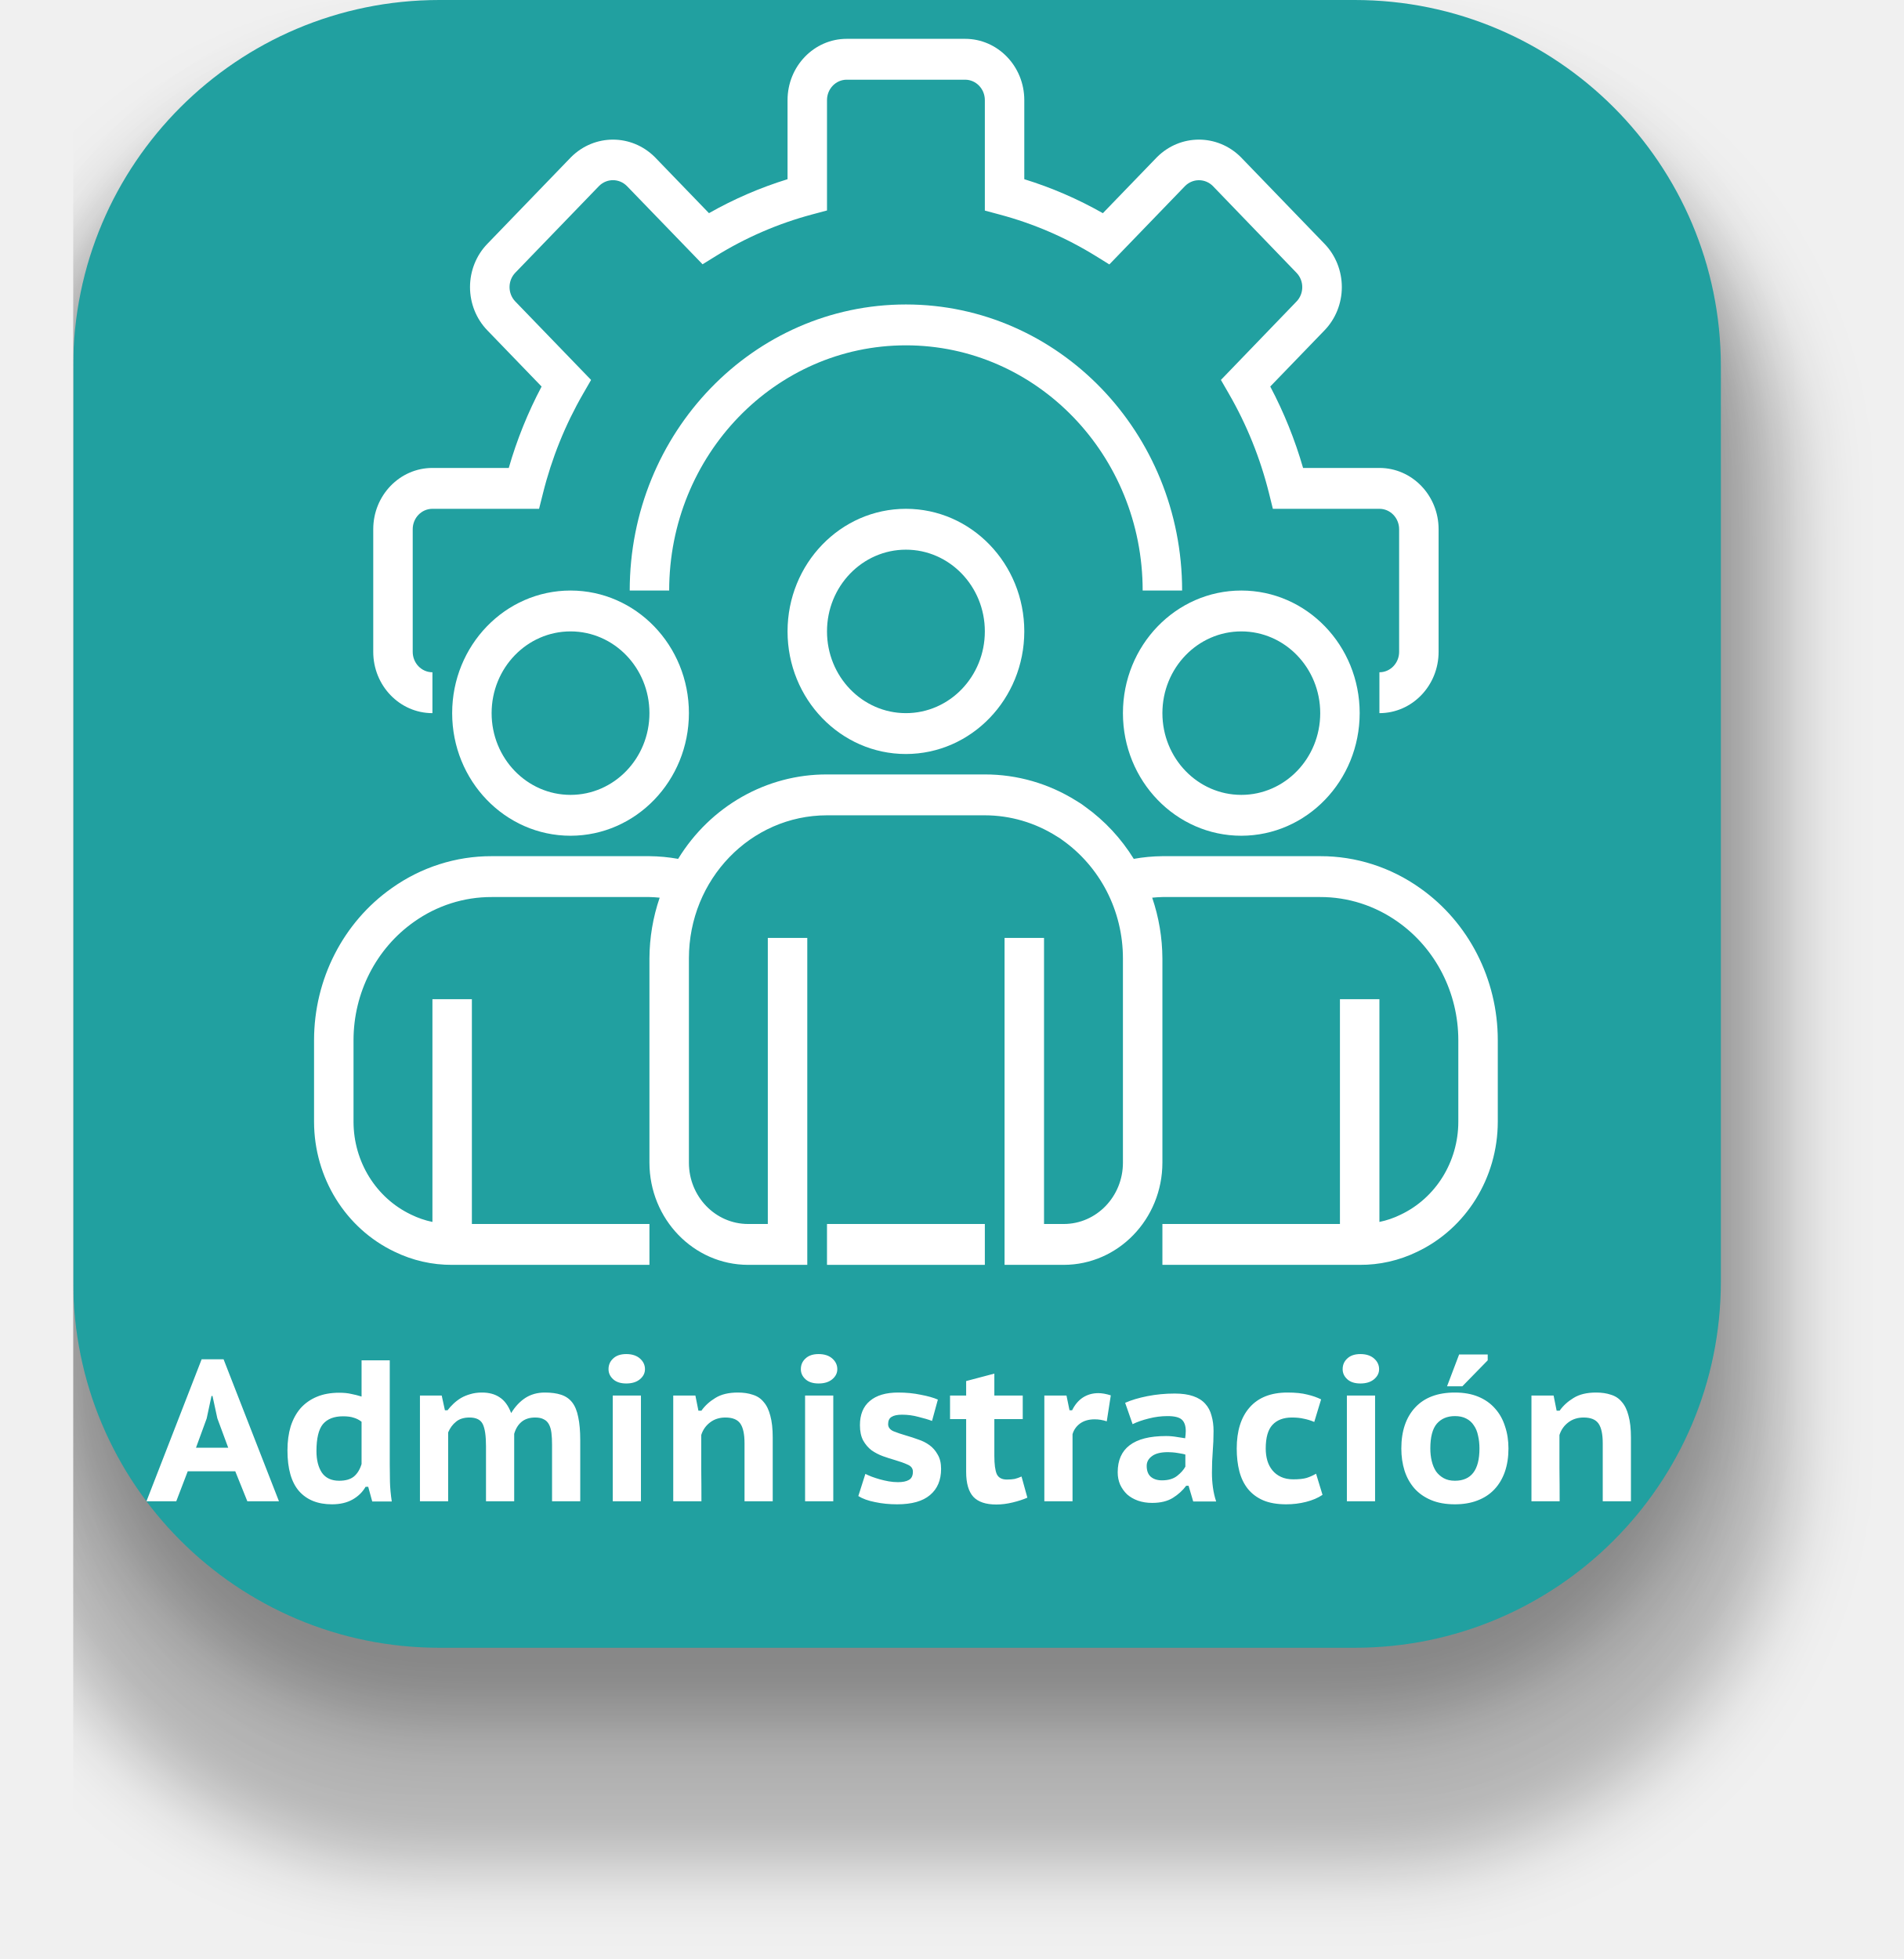
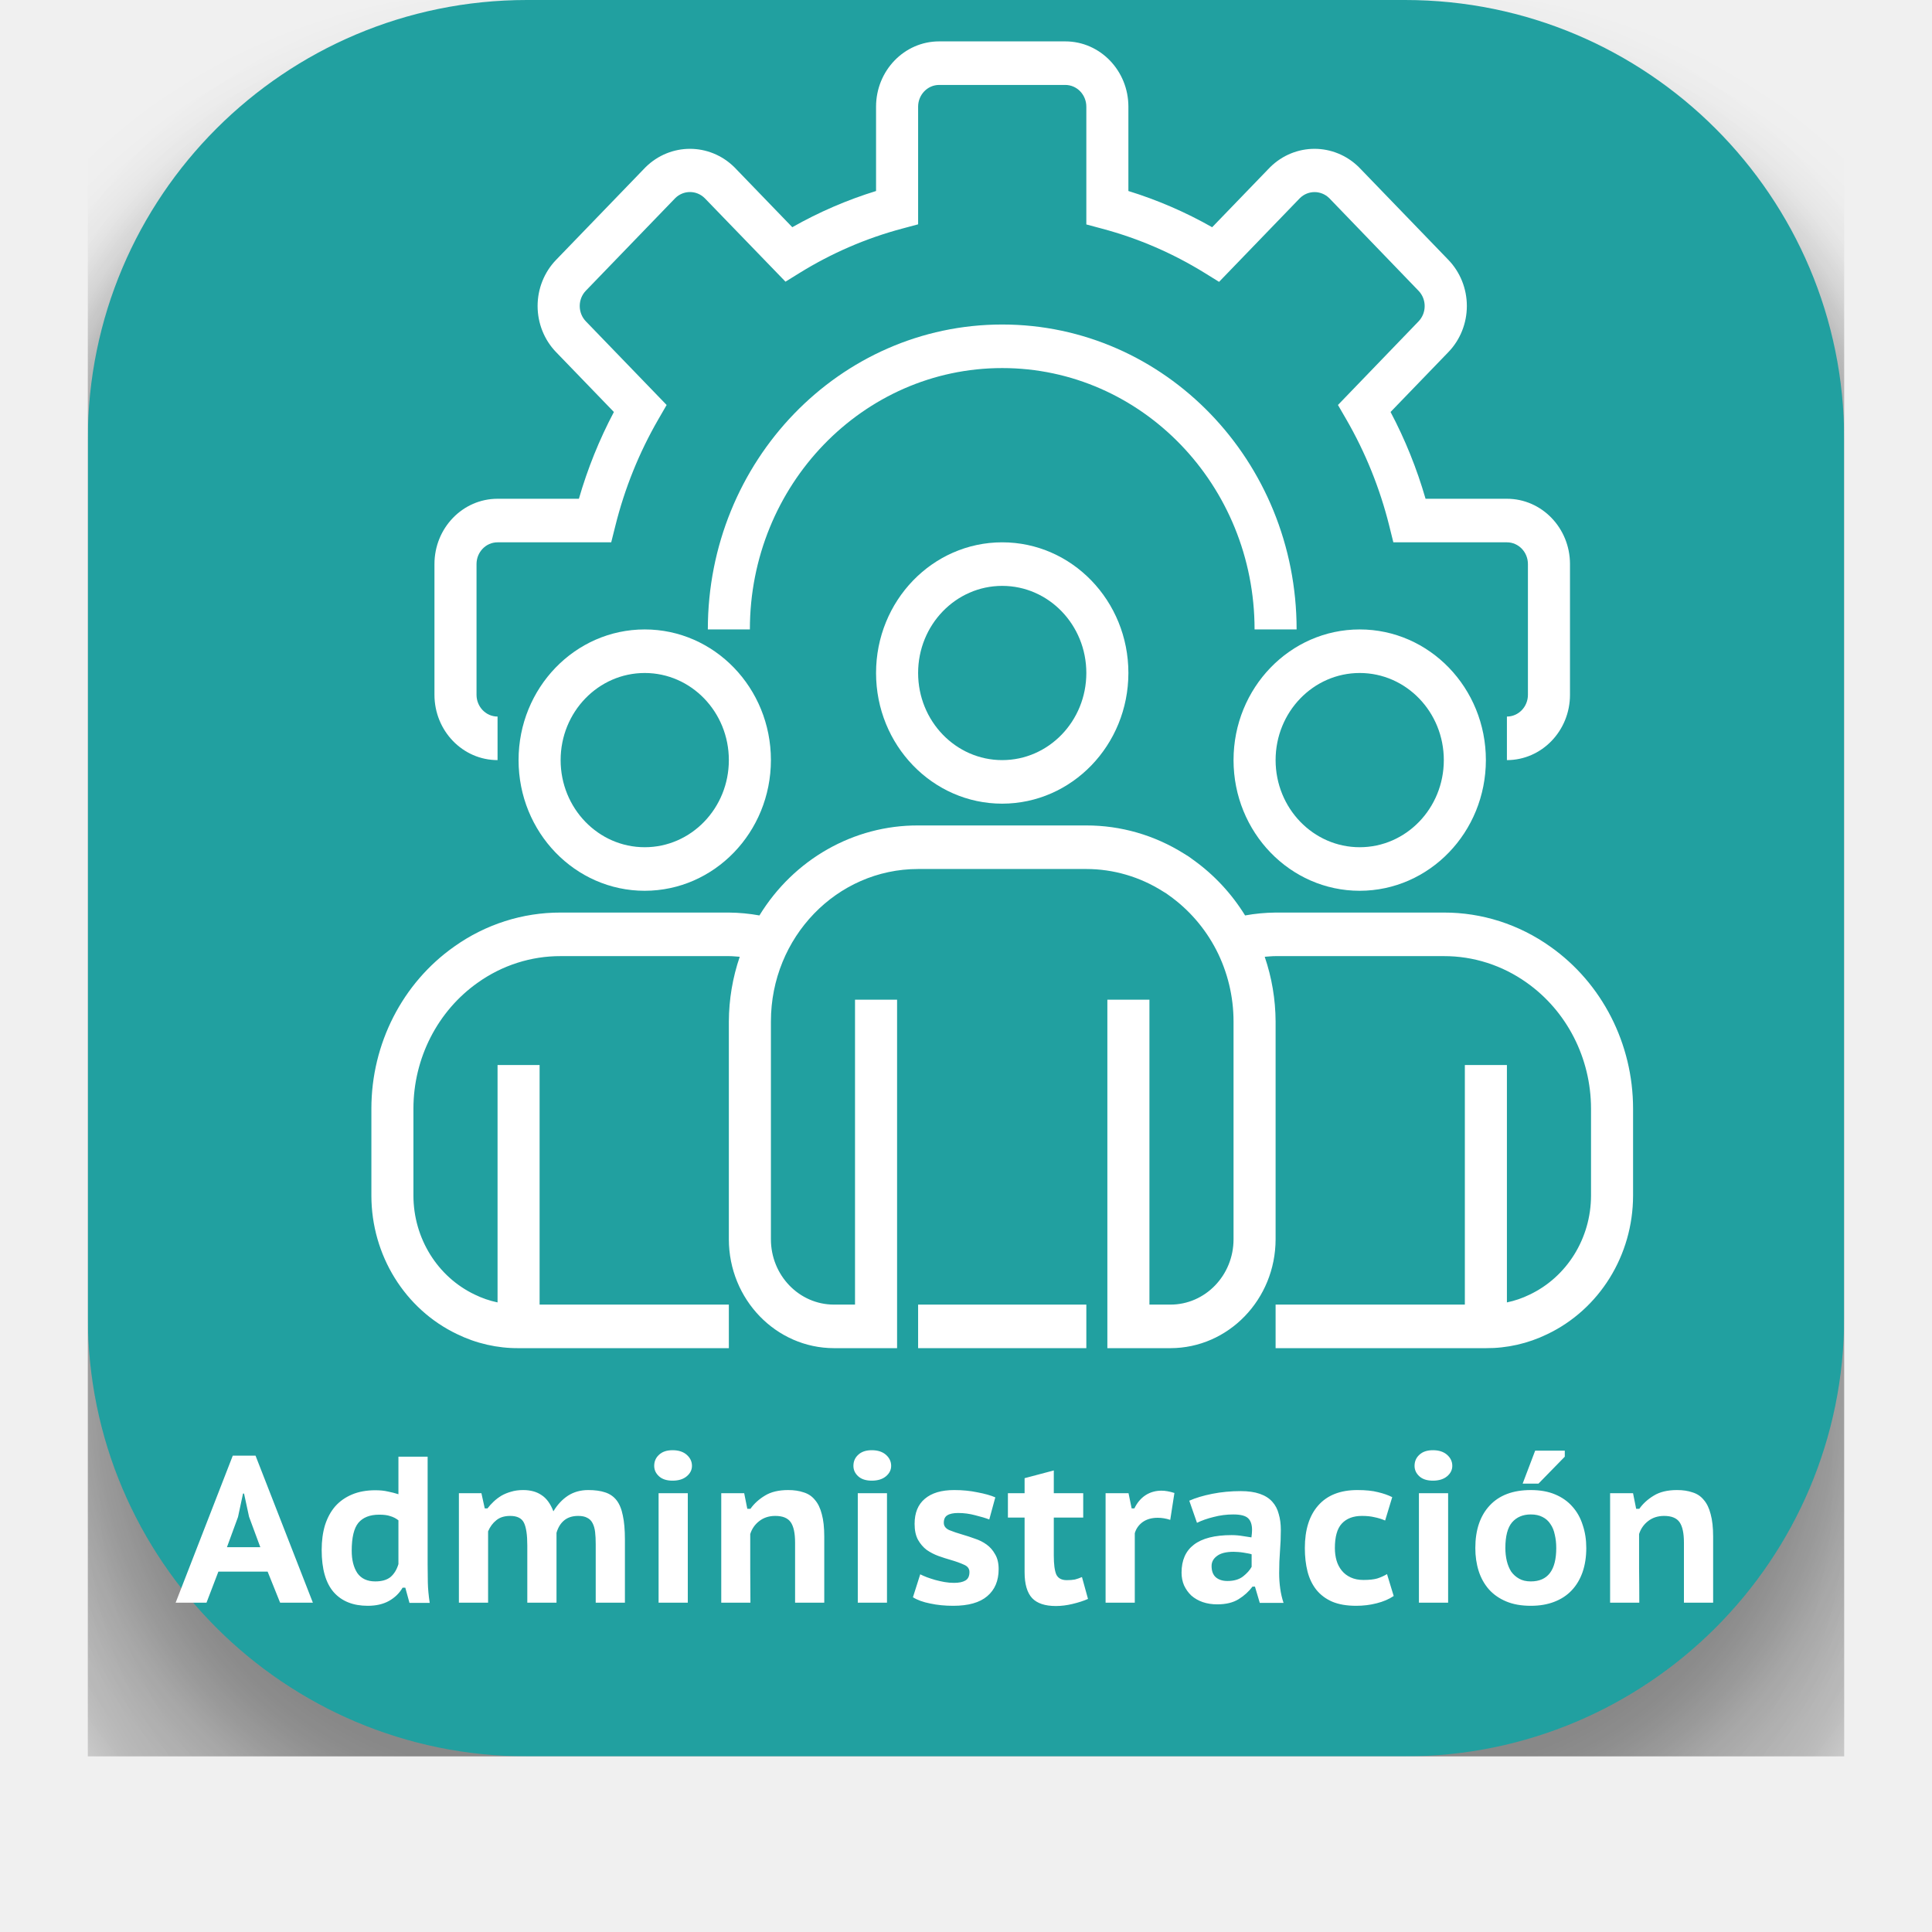
- <svg xmlns="http://www.w3.org/2000/svg" width="104" height="107" viewBox="0 0 104 107" fill="none">
+ <svg xmlns="http://www.w3.org/2000/svg" width="88" height="88" viewBox="0 0 88 88" fill="none">
  <g clip-path="url(#clip0)" filter="url(#filter0_d)">
    <g filter="url(#filter1_d)">
-       <rect x="4" width="90" height="90" rx="20" fill="#21A0A0" />
+       <rect x="4" width="80" height="80" rx="20" fill="#21A0A0" />
    </g>
-     <path d="M12.851 80.361H10.255L9.628 82H8L11.014 74.245H12.213L15.238 82H13.511L12.851 80.361ZM10.706 79.074H12.466L11.872 77.468L11.608 76.247H11.553L11.289 77.479L10.706 79.074ZM21.29 79.976C21.29 80.284 21.294 80.603 21.301 80.933C21.309 81.263 21.342 81.622 21.4 82.011H20.333L20.113 81.208H19.97C19.802 81.501 19.56 81.736 19.244 81.912C18.936 82.081 18.566 82.165 18.133 82.165C17.363 82.165 16.766 81.927 16.34 81.45C15.915 80.966 15.702 80.222 15.702 79.217C15.702 78.733 15.761 78.297 15.878 77.908C16.003 77.519 16.183 77.189 16.417 76.918C16.659 76.647 16.956 76.438 17.308 76.291C17.66 76.144 18.067 76.071 18.529 76.071C18.786 76.071 19.006 76.093 19.189 76.137C19.38 76.174 19.567 76.221 19.75 76.28V74.3H21.29V79.976ZM18.529 80.878C18.874 80.878 19.142 80.801 19.332 80.647C19.523 80.486 19.662 80.258 19.75 79.965V77.655C19.618 77.552 19.475 77.479 19.321 77.435C19.175 77.384 18.98 77.358 18.738 77.358C18.247 77.358 17.88 77.501 17.638 77.787C17.404 78.073 17.286 78.564 17.286 79.261C17.286 79.745 17.385 80.137 17.583 80.438C17.789 80.731 18.104 80.878 18.529 80.878ZM26.547 82V78.986C26.547 78.429 26.489 78.029 26.372 77.787C26.254 77.545 26.012 77.424 25.645 77.424C25.337 77.424 25.092 77.501 24.909 77.655C24.725 77.802 24.582 77.996 24.48 78.238V82H22.939V76.225H24.128L24.303 77.028H24.447C24.542 76.903 24.652 76.782 24.776 76.665C24.901 76.548 25.037 76.445 25.183 76.357C25.337 76.269 25.506 76.199 25.689 76.148C25.88 76.089 26.093 76.06 26.328 76.06C26.716 76.06 27.039 76.148 27.296 76.324C27.559 76.493 27.768 76.779 27.922 77.182C28.135 76.83 28.392 76.555 28.692 76.357C29 76.159 29.356 76.06 29.759 76.06C30.111 76.06 30.409 76.1 30.651 76.181C30.9 76.262 31.102 76.401 31.256 76.599C31.41 76.797 31.52 77.065 31.585 77.402C31.659 77.739 31.695 78.161 31.695 78.667V82H30.155V78.909C30.155 78.667 30.145 78.454 30.122 78.271C30.101 78.088 30.056 77.934 29.991 77.809C29.924 77.677 29.829 77.582 29.704 77.523C29.587 77.457 29.43 77.424 29.232 77.424C28.924 77.424 28.674 77.505 28.483 77.666C28.3 77.82 28.168 78.036 28.087 78.315V82H26.547ZM33.471 76.225H35.011V82H33.471V76.225ZM33.24 74.784C33.24 74.549 33.325 74.355 33.493 74.201C33.662 74.04 33.9 73.959 34.208 73.959C34.523 73.959 34.773 74.04 34.956 74.201C35.139 74.362 35.231 74.557 35.231 74.784C35.231 74.997 35.139 75.18 34.956 75.334C34.773 75.488 34.523 75.565 34.208 75.565C33.9 75.565 33.662 75.488 33.493 75.334C33.325 75.18 33.24 74.997 33.24 74.784ZM40.669 82V78.832C40.669 78.333 40.592 77.974 40.438 77.754C40.284 77.534 40.013 77.424 39.624 77.424C39.294 77.424 39.012 77.516 38.777 77.699C38.55 77.875 38.392 78.102 38.304 78.381C38.304 78.982 38.304 79.587 38.304 80.196C38.312 80.797 38.315 81.399 38.315 82H36.775V76.225H37.985L38.15 77.05H38.315C38.506 76.779 38.759 76.548 39.074 76.357C39.39 76.159 39.8 76.06 40.306 76.06C40.614 76.06 40.886 76.1 41.12 76.181C41.362 76.254 41.56 76.386 41.714 76.577C41.876 76.76 41.997 77.01 42.077 77.325C42.165 77.64 42.209 78.036 42.209 78.513V82H40.669ZM43.977 76.225H45.517V82H43.977V76.225ZM43.746 74.784C43.746 74.549 43.83 74.355 43.999 74.201C44.168 74.04 44.406 73.959 44.714 73.959C45.029 73.959 45.279 74.04 45.462 74.201C45.645 74.362 45.737 74.557 45.737 74.784C45.737 74.997 45.645 75.18 45.462 75.334C45.279 75.488 45.029 75.565 44.714 75.565C44.406 75.565 44.168 75.488 43.999 75.334C43.83 75.18 43.746 74.997 43.746 74.784ZM47.27 80.504C47.373 80.555 47.49 80.607 47.622 80.658C47.762 80.709 47.908 80.757 48.062 80.801C48.224 80.845 48.385 80.882 48.546 80.911C48.715 80.94 48.884 80.955 49.052 80.955C49.309 80.955 49.507 80.915 49.646 80.834C49.793 80.753 49.866 80.603 49.866 80.383C49.866 80.207 49.771 80.079 49.58 79.998C49.39 79.91 49.155 79.826 48.876 79.745C48.671 79.686 48.455 79.617 48.227 79.536C48.007 79.455 47.802 79.349 47.611 79.217C47.428 79.078 47.274 78.898 47.149 78.678C47.032 78.458 46.973 78.179 46.973 77.842C46.973 77.263 47.153 76.823 47.512 76.522C47.872 76.214 48.389 76.06 49.063 76.06C49.503 76.06 49.914 76.1 50.295 76.181C50.684 76.254 50.996 76.342 51.23 76.445L50.911 77.611C50.721 77.538 50.475 77.464 50.174 77.391C49.881 77.31 49.58 77.27 49.272 77.27C49.016 77.27 48.825 77.31 48.7 77.391C48.576 77.464 48.513 77.596 48.513 77.787C48.513 77.956 48.609 78.084 48.799 78.172C48.997 78.253 49.236 78.333 49.514 78.414C49.72 78.473 49.932 78.542 50.152 78.623C50.38 78.696 50.585 78.799 50.768 78.931C50.952 79.063 51.102 79.235 51.219 79.448C51.344 79.653 51.406 79.914 51.406 80.229C51.406 80.845 51.205 81.322 50.801 81.659C50.405 81.996 49.808 82.165 49.008 82.165C48.576 82.165 48.172 82.125 47.798 82.044C47.424 81.971 47.12 81.861 46.885 81.714L47.27 80.504ZM51.895 76.225H52.775V75.433L54.315 75.026V76.225H55.866V77.512H54.315V79.514C54.315 79.976 54.359 80.31 54.447 80.515C54.542 80.713 54.725 80.812 54.997 80.812C55.165 80.812 55.308 80.801 55.426 80.779C55.543 80.75 55.668 80.706 55.8 80.647L56.119 81.802C55.884 81.905 55.613 81.993 55.305 82.066C55.004 82.139 54.711 82.176 54.425 82.176C53.853 82.176 53.435 82.037 53.171 81.758C52.907 81.472 52.775 81.017 52.775 80.394V77.512H51.895V76.225ZM60.456 77.633C60.236 77.56 60.016 77.523 59.796 77.523C59.473 77.523 59.206 77.6 58.993 77.754C58.788 77.908 58.652 78.102 58.586 78.337V82H57.046V76.225H58.256L58.421 77.028H58.564C58.711 76.727 58.905 76.496 59.147 76.335C59.396 76.174 59.679 76.093 59.994 76.093C60.192 76.093 60.419 76.133 60.676 76.214L60.456 77.633ZM61.46 76.621C61.79 76.474 62.193 76.353 62.67 76.258C63.154 76.163 63.652 76.115 64.166 76.115C64.569 76.115 64.906 76.163 65.178 76.258C65.456 76.353 65.676 76.493 65.838 76.676C65.999 76.852 66.113 77.068 66.179 77.325C66.252 77.574 66.289 77.853 66.289 78.161C66.289 78.535 66.274 78.905 66.245 79.272C66.215 79.639 66.201 80.027 66.201 80.438C66.201 80.717 66.219 80.988 66.256 81.252C66.292 81.516 66.351 81.769 66.432 82.011H65.178L64.925 81.153H64.793C64.602 81.41 64.36 81.63 64.067 81.813C63.773 81.996 63.396 82.088 62.934 82.088C62.655 82.088 62.398 82.048 62.164 81.967C61.936 81.886 61.738 81.773 61.57 81.626C61.408 81.472 61.28 81.292 61.185 81.087C61.097 80.882 61.053 80.658 61.053 80.416C61.053 79.763 61.269 79.272 61.702 78.942C62.142 78.605 62.805 78.436 63.693 78.436C63.898 78.436 64.103 78.454 64.309 78.491C64.514 78.52 64.657 78.542 64.738 78.557C64.76 78.403 64.771 78.271 64.771 78.161C64.771 77.882 64.701 77.677 64.562 77.545C64.422 77.413 64.162 77.347 63.781 77.347C63.429 77.347 63.084 77.391 62.747 77.479C62.417 77.56 62.123 77.662 61.867 77.787L61.46 76.621ZM63.473 80.856C63.817 80.856 64.092 80.775 64.298 80.614C64.503 80.453 64.653 80.284 64.749 80.108V79.448C64.712 79.433 64.653 79.419 64.573 79.404C64.499 79.389 64.415 79.375 64.32 79.36C64.232 79.345 64.14 79.334 64.045 79.327C63.957 79.32 63.876 79.316 63.803 79.316C63.407 79.316 63.113 79.389 62.923 79.536C62.732 79.675 62.637 79.851 62.637 80.064C62.637 80.328 62.71 80.526 62.857 80.658C63.011 80.79 63.216 80.856 63.473 80.856ZM72.241 81.648C71.991 81.817 71.691 81.945 71.339 82.033C70.994 82.121 70.635 82.165 70.261 82.165C69.762 82.165 69.34 82.092 68.996 81.945C68.658 81.798 68.38 81.589 68.16 81.318C67.947 81.047 67.793 80.728 67.698 80.361C67.602 79.987 67.555 79.573 67.555 79.118C67.555 78.157 67.789 77.409 68.259 76.874C68.735 76.331 69.425 76.06 70.327 76.06C70.767 76.06 71.126 76.097 71.405 76.17C71.691 76.236 71.944 76.324 72.164 76.434L71.79 77.666C71.599 77.585 71.408 77.527 71.218 77.49C71.034 77.446 70.818 77.424 70.569 77.424C70.107 77.424 69.751 77.56 69.502 77.831C69.26 78.095 69.139 78.524 69.139 79.118C69.139 79.353 69.168 79.573 69.227 79.778C69.285 79.976 69.377 80.152 69.502 80.306C69.626 80.46 69.784 80.581 69.975 80.669C70.165 80.757 70.389 80.801 70.646 80.801C70.954 80.801 71.196 80.775 71.372 80.724C71.555 80.665 71.727 80.588 71.889 80.493L72.241 81.648ZM73.572 76.225H75.112V82H73.572V76.225ZM73.341 74.784C73.341 74.549 73.425 74.355 73.594 74.201C73.762 74.04 74.001 73.959 74.309 73.959C74.624 73.959 74.873 74.04 75.057 74.201C75.24 74.362 75.332 74.557 75.332 74.784C75.332 74.997 75.24 75.18 75.057 75.334C74.873 75.488 74.624 75.565 74.309 75.565C74.001 75.565 73.762 75.488 73.594 75.334C73.425 75.18 73.341 74.997 73.341 74.784ZM76.546 79.118C76.546 78.165 76.799 77.417 77.305 76.874C77.811 76.331 78.533 76.06 79.472 76.06C79.963 76.06 80.392 76.137 80.759 76.291C81.126 76.445 81.43 76.661 81.672 76.94C81.914 77.211 82.094 77.534 82.211 77.908C82.336 78.275 82.398 78.678 82.398 79.118C82.398 79.587 82.332 80.013 82.2 80.394C82.068 80.768 81.877 81.087 81.628 81.351C81.379 81.615 81.071 81.817 80.704 81.956C80.345 82.095 79.934 82.165 79.472 82.165C78.973 82.165 78.541 82.088 78.174 81.934C77.807 81.78 77.503 81.567 77.261 81.296C77.019 81.017 76.839 80.695 76.722 80.328C76.605 79.954 76.546 79.551 76.546 79.118ZM78.13 79.118C78.13 79.36 78.156 79.587 78.207 79.8C78.258 80.013 78.335 80.2 78.438 80.361C78.548 80.515 78.687 80.64 78.856 80.735C79.025 80.83 79.23 80.878 79.472 80.878C80.367 80.878 80.814 80.291 80.814 79.118C80.814 78.861 80.788 78.627 80.737 78.414C80.693 78.194 80.616 78.007 80.506 77.853C80.403 77.692 80.264 77.567 80.088 77.479C79.919 77.391 79.714 77.347 79.472 77.347C79.054 77.347 78.724 77.486 78.482 77.765C78.247 78.044 78.13 78.495 78.13 79.118ZM79.703 73.981H81.265V74.3L79.879 75.719H79.043L79.703 73.981ZM87.548 82V78.832C87.548 78.333 87.471 77.974 87.317 77.754C87.163 77.534 86.892 77.424 86.503 77.424C86.173 77.424 85.891 77.516 85.656 77.699C85.429 77.875 85.271 78.102 85.183 78.381C85.183 78.982 85.183 79.587 85.183 80.196C85.191 80.797 85.194 81.399 85.194 82H83.654V76.225H84.864L85.029 77.05H85.194C85.385 76.779 85.638 76.548 85.953 76.357C86.269 76.159 86.679 76.06 87.185 76.06C87.493 76.06 87.765 76.1 87.999 76.181C88.241 76.254 88.439 76.386 88.593 76.577C88.755 76.76 88.876 77.01 88.956 77.325C89.044 77.64 89.088 78.036 89.088 78.513V82H87.548Z" fill="white" />
-     <path d="M75.349 38.952V36.719C75.944 36.719 76.426 36.22 76.426 35.603V28.907C76.426 28.29 75.944 27.791 75.349 27.791H69.529L69.321 26.952C68.844 25.035 68.104 23.198 67.122 21.499L66.691 20.752L70.823 16.466C71.239 16.034 71.239 15.335 70.823 14.903L66.246 10.156C65.823 9.739 65.159 9.739 64.737 10.156L60.597 14.443L59.877 13.997C58.234 12.979 56.459 12.213 54.605 11.719L53.796 11.501V5.469C53.796 4.852 53.313 4.353 52.718 4.353H46.252C45.657 4.353 45.174 4.852 45.174 5.469V11.496L44.365 11.712C42.514 12.206 40.74 12.972 39.099 13.988L38.377 14.435L34.239 10.156C33.816 9.736 33.148 9.736 32.725 10.156L28.147 14.896C27.946 15.104 27.833 15.387 27.833 15.681C27.833 15.976 27.946 16.258 28.147 16.466L32.287 20.752L31.856 21.499C30.874 23.198 30.134 25.035 29.657 26.952L29.446 27.791H23.621C23.026 27.791 22.544 28.29 22.544 28.907V35.603C22.544 36.22 23.026 36.719 23.621 36.719V38.952C21.836 38.952 20.388 37.452 20.388 35.603V28.907C20.388 27.058 21.836 25.559 23.621 25.559H27.791C28.235 24.015 28.837 22.525 29.584 21.113L26.621 18.044C26.014 17.418 25.674 16.567 25.674 15.681C25.674 14.795 26.014 13.945 26.621 13.319L31.201 8.575C32.477 7.31 34.488 7.31 35.764 8.575L38.727 11.643C40.09 10.869 41.529 10.248 43.019 9.788V5.469C43.019 3.62 44.467 2.121 46.252 2.121H52.718C54.503 2.121 55.951 3.62 55.951 5.469V9.788C57.441 10.248 58.88 10.871 60.243 11.644L63.207 8.575C64.483 7.31 66.494 7.31 67.771 8.575L72.35 13.317C72.956 13.944 73.296 14.793 73.296 15.68C73.296 16.567 72.956 17.417 72.35 18.043L69.386 21.112C70.133 22.525 70.734 24.015 71.179 25.559H75.349C77.134 25.559 78.582 27.058 78.582 28.907V35.603C78.582 37.452 77.134 38.952 75.349 38.952Z" fill="white" />
-     <path d="M64.572 32.255H62.417C62.417 24.858 56.627 18.862 49.485 18.862C42.343 18.862 36.553 24.858 36.553 32.255H34.398C34.398 23.625 41.153 16.63 49.485 16.63C57.817 16.63 64.572 23.625 64.572 32.255Z" fill="white" />
-     <path d="M49.485 41.184C45.914 41.184 43.019 38.185 43.019 34.487C43.019 30.789 45.914 27.791 49.485 27.791C53.056 27.791 55.951 30.789 55.951 34.487C55.947 38.184 53.055 41.18 49.485 41.184ZM49.485 30.023C47.105 30.023 45.174 32.022 45.174 34.487C45.174 36.953 47.105 38.952 49.485 38.952C51.865 38.952 53.796 36.953 53.796 34.487C53.796 32.022 51.865 30.023 49.485 30.023Z" fill="white" />
-     <path d="M67.805 45.648C64.234 45.648 61.339 42.65 61.339 38.952C61.339 35.253 64.234 32.255 67.805 32.255C71.376 32.255 74.271 35.253 74.271 38.952C74.267 42.649 71.375 45.644 67.805 45.648ZM67.805 34.487C65.425 34.487 63.495 36.486 63.495 38.952C63.495 41.417 65.425 43.416 67.805 43.416C70.186 43.416 72.116 41.417 72.116 38.952C72.116 36.486 70.186 34.487 67.805 34.487Z" fill="white" />
-     <path d="M31.165 45.648C27.594 45.648 24.699 42.65 24.699 38.952C24.699 35.253 27.594 32.255 31.165 32.255C34.736 32.255 37.631 35.253 37.631 38.952C37.627 42.649 34.735 45.644 31.165 45.648ZM31.165 34.487C28.784 34.487 26.854 36.486 26.854 38.952C26.854 41.417 28.784 43.416 31.165 43.416C33.545 43.416 35.475 41.417 35.475 38.952C35.475 36.486 33.545 34.487 31.165 34.487Z" fill="white" />
-     <path d="M77.575 48.512C75.969 47.369 74.065 46.759 72.116 46.764H63.495C62.97 46.769 62.447 46.818 61.931 46.911C61.241 45.794 60.344 44.831 59.292 44.075C59.134 43.952 58.968 43.84 58.795 43.741C57.288 42.795 55.558 42.297 53.796 42.3H45.174C41.879 42.288 38.808 44.029 37.042 46.911C36.525 46.818 36 46.769 35.475 46.764H26.854C24.907 46.759 23.003 47.368 21.398 48.51C18.745 50.379 17.157 53.486 17.155 56.809V61.274C17.159 64.321 18.871 67.089 21.544 68.365C22.53 68.846 23.609 69.093 24.699 69.086H35.475V66.854H25.776V54.577H23.621V66.742C23.215 66.658 22.821 66.522 22.448 66.338C20.538 65.427 19.315 63.45 19.311 61.274V56.809C19.313 54.223 20.55 51.806 22.615 50.351C23.862 49.464 25.341 48.992 26.854 48.996H35.475C35.665 48.996 35.848 49.017 36.034 49.031C35.669 50.095 35.48 51.216 35.475 52.345V63.506C35.479 66.586 37.89 69.082 40.864 69.086H44.097V51.229H41.941V66.854H40.864C39.078 66.854 37.631 65.355 37.631 63.506V52.345C37.631 48.029 41.008 44.532 45.174 44.532H53.796C55.182 44.533 56.541 44.931 57.724 45.681C57.833 45.742 57.938 45.812 58.038 45.889C59.048 46.605 59.877 47.562 60.454 48.679C61.035 49.807 61.339 51.066 61.339 52.345V63.506C61.339 65.355 59.892 66.854 58.106 66.854H57.029V51.229H54.873V69.086H58.106C61.081 69.082 63.491 66.586 63.495 63.506V52.345C63.489 51.216 63.301 50.096 62.937 49.031C63.123 49.017 63.306 48.996 63.495 48.996H72.116C73.63 48.992 75.11 49.466 76.358 50.353C78.421 51.809 79.656 54.224 79.659 56.809V61.274C79.656 63.458 78.423 65.44 76.504 66.347C76.136 66.528 75.748 66.66 75.349 66.742V54.577H73.193V66.854H63.495V69.086H74.271C75.355 69.093 76.427 68.85 77.408 68.374C80.09 67.101 81.81 64.328 81.815 61.274V56.809C81.813 53.487 80.226 50.382 77.575 48.512V48.512Z" fill="white" />
-     <path d="M45.174 66.854H53.796V69.086H45.174V66.854Z" fill="white" />
+     <path d="M12.19 71.585H9.947L9.406 73H8L10.603 66.302H11.639L14.251 73H12.759L12.19 71.585ZM10.337 70.473H11.857L11.344 69.086L11.116 68.031H11.069L10.841 69.096L10.337 70.473ZM19.478 71.252C19.478 71.518 19.481 71.793 19.487 72.079C19.494 72.364 19.522 72.674 19.573 73.01H18.651L18.461 72.316H18.338C18.192 72.569 17.983 72.772 17.711 72.924C17.445 73.07 17.125 73.142 16.751 73.142C16.086 73.142 15.57 72.937 15.203 72.525C14.836 72.107 14.652 71.464 14.652 70.597C14.652 70.178 14.703 69.802 14.804 69.466C14.912 69.13 15.067 68.845 15.269 68.611C15.478 68.377 15.735 68.196 16.039 68.07C16.343 67.943 16.694 67.879 17.093 67.879C17.315 67.879 17.505 67.898 17.663 67.936C17.828 67.968 17.99 68.009 18.148 68.06V66.35H19.478V71.252ZM17.093 72.031C17.391 72.031 17.622 71.965 17.787 71.832C17.952 71.692 18.072 71.496 18.148 71.243V69.248C18.034 69.159 17.91 69.096 17.777 69.058C17.651 69.013 17.483 68.991 17.274 68.991C16.85 68.991 16.533 69.115 16.324 69.362C16.121 69.609 16.02 70.033 16.02 70.635C16.02 71.052 16.105 71.391 16.276 71.651C16.454 71.904 16.726 72.031 17.093 72.031ZM24.018 73V70.397C24.018 69.916 23.968 69.57 23.866 69.362C23.765 69.153 23.556 69.048 23.239 69.048C22.973 69.048 22.761 69.115 22.603 69.248C22.444 69.374 22.321 69.542 22.232 69.751V73H20.902V68.013H21.928L22.08 68.706H22.204C22.286 68.598 22.381 68.494 22.489 68.392C22.596 68.291 22.714 68.203 22.84 68.126C22.973 68.05 23.119 67.99 23.277 67.946C23.442 67.895 23.626 67.87 23.828 67.87C24.164 67.87 24.443 67.946 24.664 68.098C24.892 68.244 25.073 68.491 25.206 68.839C25.389 68.535 25.611 68.297 25.871 68.126C26.137 67.956 26.444 67.87 26.792 67.87C27.096 67.87 27.353 67.905 27.562 67.975C27.777 68.044 27.951 68.165 28.084 68.335C28.217 68.507 28.312 68.738 28.369 69.029C28.433 69.32 28.464 69.684 28.464 70.121V73H27.134V70.331C27.134 70.121 27.125 69.938 27.106 69.779C27.087 69.621 27.049 69.488 26.992 69.38C26.935 69.266 26.852 69.184 26.745 69.133C26.643 69.076 26.507 69.048 26.336 69.048C26.07 69.048 25.855 69.118 25.69 69.257C25.532 69.39 25.418 69.577 25.348 69.817V73H24.018ZM29.998 68.013H31.328V73H29.998V68.013ZM29.798 66.768C29.798 66.565 29.871 66.397 30.017 66.264C30.163 66.125 30.368 66.055 30.634 66.055C30.907 66.055 31.122 66.125 31.28 66.264C31.439 66.404 31.518 66.572 31.518 66.768C31.518 66.952 31.439 67.11 31.28 67.243C31.122 67.376 30.907 67.442 30.634 67.442C30.368 67.442 30.163 67.376 30.017 67.243C29.871 67.11 29.798 66.952 29.798 66.768ZM36.215 73V70.264C36.215 69.833 36.148 69.523 36.015 69.333C35.882 69.143 35.648 69.048 35.312 69.048C35.027 69.048 34.783 69.127 34.581 69.285C34.384 69.438 34.248 69.634 34.172 69.874C34.172 70.394 34.172 70.916 34.172 71.442C34.178 71.961 34.181 72.481 34.181 73H32.852V68.013H33.897L34.039 68.725H34.181C34.346 68.491 34.565 68.291 34.837 68.126C35.109 67.956 35.464 67.87 35.901 67.87C36.167 67.87 36.401 67.905 36.604 67.975C36.813 68.038 36.984 68.152 37.117 68.317C37.256 68.475 37.361 68.69 37.431 68.963C37.507 69.235 37.544 69.577 37.544 69.989V73H36.215ZM39.071 68.013H40.401V73H39.071V68.013ZM38.872 66.768C38.872 66.565 38.944 66.397 39.09 66.264C39.236 66.125 39.442 66.055 39.708 66.055C39.98 66.055 40.195 66.125 40.354 66.264C40.512 66.404 40.591 66.572 40.591 66.768C40.591 66.952 40.512 67.11 40.354 67.243C40.195 67.376 39.98 67.442 39.708 67.442C39.442 67.442 39.236 67.376 39.09 67.243C38.944 67.11 38.872 66.952 38.872 66.768ZM41.915 71.708C42.004 71.752 42.105 71.797 42.219 71.841C42.34 71.885 42.466 71.927 42.599 71.965C42.739 72.002 42.878 72.034 43.017 72.059C43.163 72.085 43.309 72.097 43.454 72.097C43.676 72.097 43.847 72.063 43.967 71.993C44.094 71.923 44.157 71.793 44.157 71.603C44.157 71.451 44.075 71.341 43.91 71.271C43.746 71.195 43.543 71.122 43.302 71.052C43.125 71.002 42.938 70.942 42.742 70.872C42.552 70.802 42.374 70.71 42.21 70.597C42.051 70.476 41.918 70.321 41.811 70.131C41.709 69.941 41.659 69.7 41.659 69.409C41.659 68.909 41.814 68.529 42.124 68.269C42.435 68.003 42.881 67.87 43.464 67.87C43.844 67.87 44.198 67.905 44.528 67.975C44.863 68.038 45.133 68.114 45.335 68.203L45.06 69.21C44.895 69.146 44.683 69.083 44.423 69.019C44.17 68.95 43.91 68.915 43.644 68.915C43.423 68.915 43.258 68.95 43.15 69.019C43.043 69.083 42.989 69.197 42.989 69.362C42.989 69.507 43.071 69.618 43.236 69.694C43.407 69.764 43.613 69.833 43.853 69.903C44.031 69.954 44.214 70.014 44.404 70.084C44.601 70.147 44.778 70.236 44.936 70.35C45.095 70.463 45.224 70.612 45.326 70.796C45.433 70.973 45.487 71.198 45.487 71.471C45.487 72.002 45.313 72.414 44.965 72.706C44.623 72.997 44.107 73.142 43.416 73.142C43.043 73.142 42.694 73.108 42.371 73.038C42.048 72.975 41.785 72.88 41.583 72.753L41.915 71.708ZM45.909 68.013H46.669V67.329L47.999 66.977V68.013H49.339V69.124H47.999V70.853C47.999 71.252 48.037 71.54 48.113 71.718C48.195 71.888 48.354 71.974 48.588 71.974C48.734 71.974 48.857 71.965 48.959 71.945C49.06 71.92 49.167 71.882 49.282 71.832L49.557 72.829C49.354 72.918 49.12 72.994 48.854 73.057C48.594 73.12 48.341 73.152 48.094 73.152C47.6 73.152 47.239 73.032 47.011 72.791C46.783 72.544 46.669 72.151 46.669 71.613V69.124H45.909V68.013ZM53.303 69.228C53.113 69.165 52.923 69.133 52.733 69.133C52.454 69.133 52.223 69.2 52.039 69.333C51.862 69.466 51.745 69.634 51.688 69.837V73H50.358V68.013H51.403L51.545 68.706H51.669C51.795 68.446 51.963 68.247 52.172 68.108C52.388 67.968 52.632 67.898 52.904 67.898C53.075 67.898 53.271 67.933 53.493 68.003L53.303 69.228ZM54.17 68.355C54.455 68.228 54.803 68.123 55.215 68.041C55.633 67.959 56.063 67.918 56.507 67.918C56.855 67.918 57.146 67.959 57.381 68.041C57.621 68.123 57.811 68.244 57.951 68.402C58.09 68.554 58.188 68.741 58.245 68.963C58.309 69.178 58.34 69.418 58.34 69.684C58.34 70.007 58.328 70.327 58.302 70.644C58.277 70.961 58.264 71.296 58.264 71.651C58.264 71.892 58.28 72.126 58.312 72.354C58.343 72.582 58.394 72.8 58.464 73.01H57.381L57.162 72.269H57.048C56.883 72.49 56.675 72.68 56.421 72.838C56.168 72.997 55.842 73.076 55.443 73.076C55.202 73.076 54.98 73.041 54.778 72.972C54.581 72.902 54.41 72.804 54.265 72.677C54.125 72.544 54.014 72.389 53.932 72.212C53.856 72.034 53.818 71.841 53.818 71.632C53.818 71.068 54.005 70.644 54.379 70.359C54.759 70.068 55.332 69.922 56.098 69.922C56.276 69.922 56.453 69.938 56.63 69.969C56.807 69.995 56.931 70.014 57.001 70.026C57.02 69.894 57.029 69.779 57.029 69.684C57.029 69.444 56.969 69.266 56.849 69.153C56.728 69.038 56.504 68.981 56.174 68.981C55.87 68.981 55.572 69.019 55.281 69.096C54.996 69.165 54.743 69.254 54.521 69.362L54.17 68.355ZM55.908 72.012C56.206 72.012 56.443 71.942 56.621 71.803C56.798 71.664 56.928 71.518 57.01 71.366V70.796C56.978 70.783 56.928 70.771 56.858 70.758C56.795 70.745 56.722 70.733 56.64 70.72C56.564 70.707 56.484 70.698 56.402 70.692C56.326 70.685 56.257 70.682 56.193 70.682C55.851 70.682 55.598 70.745 55.433 70.872C55.269 70.992 55.186 71.144 55.186 71.328C55.186 71.556 55.249 71.727 55.376 71.841C55.509 71.955 55.687 72.012 55.908 72.012ZM63.481 72.696C63.265 72.842 63.006 72.953 62.702 73.028C62.404 73.105 62.094 73.142 61.771 73.142C61.34 73.142 60.976 73.079 60.678 72.953C60.387 72.826 60.146 72.645 59.956 72.411C59.773 72.177 59.639 71.901 59.557 71.585C59.475 71.261 59.434 70.904 59.434 70.511C59.434 69.681 59.636 69.035 60.042 68.573C60.453 68.104 61.049 67.87 61.828 67.87C62.208 67.87 62.518 67.902 62.759 67.965C63.006 68.022 63.224 68.098 63.414 68.193L63.091 69.257C62.926 69.187 62.762 69.137 62.597 69.105C62.439 69.067 62.252 69.048 62.037 69.048C61.638 69.048 61.331 69.165 61.115 69.4C60.906 69.627 60.802 69.998 60.802 70.511C60.802 70.714 60.827 70.904 60.878 71.081C60.928 71.252 61.008 71.404 61.115 71.537C61.223 71.67 61.359 71.775 61.524 71.85C61.688 71.927 61.882 71.965 62.103 71.965C62.369 71.965 62.578 71.942 62.73 71.898C62.889 71.847 63.037 71.781 63.177 71.698L63.481 72.696ZM64.63 68.013H65.96V73H64.63V68.013ZM64.431 66.768C64.431 66.565 64.504 66.397 64.649 66.264C64.795 66.125 65.001 66.055 65.267 66.055C65.539 66.055 65.754 66.125 65.913 66.264C66.071 66.404 66.15 66.572 66.15 66.768C66.15 66.952 66.071 67.11 65.913 67.243C65.754 67.376 65.539 67.442 65.267 67.442C65.001 67.442 64.795 67.376 64.649 67.243C64.504 67.11 64.431 66.952 64.431 66.768ZM67.199 70.511C67.199 69.688 67.417 69.042 67.854 68.573C68.291 68.104 68.915 67.87 69.726 67.87C70.15 67.87 70.521 67.936 70.837 68.07C71.154 68.203 71.417 68.389 71.626 68.63C71.835 68.864 71.99 69.143 72.091 69.466C72.199 69.783 72.253 70.131 72.253 70.511C72.253 70.916 72.196 71.284 72.082 71.613C71.968 71.936 71.803 72.212 71.588 72.439C71.373 72.668 71.106 72.842 70.79 72.962C70.48 73.082 70.125 73.142 69.726 73.142C69.295 73.142 68.921 73.076 68.605 72.943C68.288 72.81 68.025 72.626 67.816 72.392C67.607 72.151 67.452 71.873 67.351 71.556C67.249 71.233 67.199 70.885 67.199 70.511ZM68.567 70.511C68.567 70.72 68.589 70.916 68.633 71.1C68.678 71.284 68.744 71.445 68.833 71.585C68.928 71.718 69.048 71.825 69.194 71.907C69.34 71.99 69.517 72.031 69.726 72.031C70.499 72.031 70.885 71.524 70.885 70.511C70.885 70.289 70.863 70.087 70.818 69.903C70.78 69.713 70.714 69.552 70.619 69.418C70.53 69.279 70.41 69.171 70.258 69.096C70.112 69.019 69.935 68.981 69.726 68.981C69.365 68.981 69.08 69.102 68.871 69.343C68.668 69.583 68.567 69.973 68.567 70.511ZM69.925 66.075H71.274V66.35L70.077 67.576H69.355L69.925 66.075ZM76.701 73V70.264C76.701 69.833 76.634 69.523 76.501 69.333C76.368 69.143 76.134 69.048 75.798 69.048C75.513 69.048 75.269 69.127 75.067 69.285C74.871 69.438 74.734 69.634 74.658 69.874C74.658 70.394 74.658 70.916 74.658 71.442C74.665 71.961 74.668 72.481 74.668 73H73.338V68.013H74.383L74.525 68.725H74.668C74.832 68.491 75.051 68.291 75.323 68.126C75.596 67.956 75.95 67.87 76.387 67.87C76.653 67.87 76.888 67.905 77.09 67.975C77.299 68.038 77.47 68.152 77.603 68.317C77.743 68.475 77.847 68.69 77.917 68.963C77.993 69.235 78.031 69.577 78.031 69.989V73H76.701Z" fill="white" />
+     <path d="M68.638 34.622V32.638C69.166 32.638 69.595 32.194 69.595 31.646V25.694C69.595 25.146 69.166 24.702 68.638 24.702H63.465L63.28 23.956C62.856 22.252 62.198 20.619 61.326 19.109L60.942 18.446L64.615 14.636C64.984 14.252 64.984 13.63 64.615 13.247L60.547 9.027C60.171 8.657 59.581 8.657 59.206 9.027L55.527 12.838L54.886 12.441C53.426 11.537 51.848 10.855 50.2 10.416L49.481 10.223V4.861C49.481 4.313 49.053 3.869 48.523 3.869H42.776C42.248 3.869 41.819 4.313 41.819 4.861V10.218L41.099 10.411C39.454 10.849 37.877 11.53 36.419 12.433L35.778 12.83L32.1 9.027C31.724 8.654 31.13 8.654 30.754 9.027L26.685 13.241C26.506 13.425 26.406 13.677 26.406 13.938C26.406 14.2 26.506 14.451 26.685 14.636L30.364 18.446L29.981 19.109C29.109 20.619 28.451 22.252 28.027 23.956L27.84 24.702H22.663C22.133 24.702 21.705 25.146 21.705 25.694V31.646C21.705 32.194 22.133 32.638 22.663 32.638V34.622C21.076 34.622 19.789 33.289 19.789 31.646V25.694C19.789 24.05 21.076 22.718 22.663 22.718H26.368C26.764 21.346 27.298 20.021 27.962 18.766L25.328 16.038C24.79 15.482 24.487 14.726 24.487 13.938C24.487 13.15 24.79 12.395 25.328 11.838L29.399 7.622C30.533 6.498 32.321 6.498 33.455 7.622L36.088 10.349C37.3 9.661 38.579 9.109 39.903 8.7V4.861C39.903 3.218 41.19 1.885 42.776 1.885H48.523C50.11 1.885 51.397 3.218 51.397 4.861V8.7C52.721 9.109 54 9.662 55.212 10.35L57.846 7.622C58.98 6.498 60.768 6.498 61.902 7.622L65.972 11.837C66.51 12.394 66.813 13.149 66.813 13.937C66.813 14.725 66.51 15.481 65.972 16.037L63.338 18.765C64.002 20.021 64.536 21.346 64.932 22.718H68.638C70.224 22.718 71.511 24.05 71.511 25.694V31.646C71.511 33.289 70.224 34.622 68.638 34.622Z" fill="white" />
+     <path d="M59.059 28.67H57.144C57.144 22.095 51.998 16.765 45.65 16.765C39.302 16.765 34.156 22.095 34.156 28.67H32.241C32.241 20.999 38.244 14.781 45.65 14.781C53.056 14.781 59.059 20.999 59.059 28.67Z" fill="white" />
+     <path d="M45.65 36.606C42.476 36.606 39.903 33.941 39.903 30.654C39.903 27.366 42.476 24.702 45.65 24.702C48.824 24.702 51.397 27.366 51.397 30.654C51.394 33.94 48.823 36.602 45.65 36.606ZM45.65 26.686C43.534 26.686 41.819 28.462 41.819 30.654C41.819 32.845 43.534 34.622 45.65 34.622C47.766 34.622 49.481 32.845 49.481 30.654C49.481 28.462 47.766 26.686 45.65 26.686Z" fill="white" />
+     <path d="M61.933 40.574C58.759 40.574 56.186 37.909 56.186 34.622C56.186 31.335 58.759 28.67 61.933 28.67C65.107 28.67 67.68 31.335 67.68 34.622C67.676 37.908 65.106 40.571 61.933 40.574ZM61.933 30.654C59.817 30.654 58.102 32.431 58.102 34.622C58.102 36.813 59.817 38.59 61.933 38.59C64.049 38.59 65.764 36.813 65.764 34.622C65.764 32.431 64.049 30.654 61.933 30.654Z" fill="white" />
+     <path d="M29.367 40.574C26.193 40.574 23.62 37.909 23.62 34.622C23.62 31.335 26.193 28.67 29.367 28.67C32.541 28.67 35.114 31.335 35.114 34.622C35.111 37.908 32.54 40.571 29.367 40.574ZM29.367 30.654C27.251 30.654 25.536 32.431 25.536 34.622C25.536 36.813 27.251 38.59 29.367 38.59C31.483 38.59 33.198 36.813 33.198 34.622C33.198 32.431 31.483 30.654 29.367 30.654Z" fill="white" />
+     <path d="M70.616 43.119C69.189 42.103 67.496 41.561 65.764 41.566H58.102C57.636 41.57 57.171 41.614 56.712 41.697C56.099 40.704 55.301 39.847 54.366 39.176C54.226 39.066 54.078 38.967 53.925 38.879C52.585 38.038 51.047 37.596 49.481 37.598H41.819C38.889 37.587 36.16 39.135 34.591 41.697C34.131 41.614 33.665 41.57 33.198 41.566H25.536C23.805 41.561 22.113 42.102 20.687 43.117C18.329 44.779 16.917 47.541 16.916 50.494V54.462C16.919 57.171 18.441 59.631 20.816 60.766C21.693 61.194 22.651 61.413 23.62 61.407H33.198V59.423H24.578V48.51H22.663V59.323C22.302 59.248 21.952 59.127 21.619 58.964C19.923 58.154 18.835 56.397 18.831 54.462V50.494C18.834 48.196 19.933 46.047 21.768 44.754C22.877 43.966 24.191 43.546 25.536 43.55H33.198C33.367 43.55 33.53 43.569 33.694 43.58C33.37 44.527 33.203 45.523 33.198 46.526V56.447C33.202 59.185 35.344 61.403 37.987 61.407H40.861V45.534H38.945V59.423H37.987C36.401 59.423 35.114 58.09 35.114 56.447V46.526C35.114 42.691 38.116 39.582 41.819 39.582H49.481C50.714 39.583 51.921 39.936 52.972 40.603C53.07 40.658 53.163 40.72 53.252 40.788C54.149 41.425 54.886 42.275 55.4 43.268C55.915 44.271 56.186 45.39 56.186 46.526V56.447C56.186 58.09 54.899 59.423 53.312 59.423H52.355V45.534H50.439V61.407H53.312C55.956 61.403 58.098 59.185 58.102 56.447V46.526C58.097 45.523 57.93 44.527 57.606 43.58C57.771 43.569 57.934 43.55 58.102 43.55H65.764C67.11 43.546 68.425 43.967 69.535 44.756C71.368 46.05 72.466 48.197 72.469 50.494V54.462C72.465 56.404 71.37 58.166 69.665 58.972C69.337 59.132 68.992 59.25 68.638 59.323V48.51H66.722V59.423H58.102V61.407H67.68C68.643 61.413 69.596 61.197 70.468 60.774C72.851 59.642 74.381 57.178 74.384 54.462V50.494C74.383 47.542 72.972 44.781 70.616 43.119V43.119Z" fill="white" />
+     <path d="M41.819 59.423H49.481V61.407H41.819V59.423Z" fill="white" />
  </g>
  <defs>
-     <filter id="filter0_d" x="0" y="0" width="108" height="115" filterUnits="userSpaceOnUse" color-interpolation-filters="sRGB">
+     <filter id="filter0_d" x="0" y="0" width="88" height="88" filterUnits="userSpaceOnUse" color-interpolation-filters="sRGB">
      <feFlood flood-opacity="0" result="BackgroundImageFix" />
      <feColorMatrix in="SourceAlpha" type="matrix" values="0 0 0 0 0 0 0 0 0 0 0 0 0 0 0 0 0 0 127 0" />
      <feOffset dy="4" />
      <feGaussianBlur stdDeviation="2" />
      <feColorMatrix type="matrix" values="0 0 0 0 0 0 0 0 0 0 0 0 0 0 0 0 0 0 0.25 0" />
      <feBlend mode="normal" in2="BackgroundImageFix" result="effect1_dropShadow" />
      <feBlend mode="normal" in="SourceGraphic" in2="effect1_dropShadow" result="shape" />
    </filter>
-     <filter id="filter1_d" x="0" y="0" width="98" height="98" filterUnits="userSpaceOnUse" color-interpolation-filters="sRGB">
+     <filter id="filter1_d" x="0" y="0" width="88" height="88" filterUnits="userSpaceOnUse" color-interpolation-filters="sRGB">
      <feFlood flood-opacity="0" result="BackgroundImageFix" />
      <feColorMatrix in="SourceAlpha" type="matrix" values="0 0 0 0 0 0 0 0 0 0 0 0 0 0 0 0 0 0 127 0" />
      <feOffset dy="4" />
      <feGaussianBlur stdDeviation="2" />
      <feColorMatrix type="matrix" values="0 0 0 0 0 0 0 0 0 0 0 0 0 0 0 0 0 0 0.25 0" />
      <feBlend mode="normal" in2="BackgroundImageFix" result="effect1_dropShadow" />
      <feBlend mode="normal" in="SourceGraphic" in2="effect1_dropShadow" result="shape" />
    </filter>
    <clipPath id="clip0">
-       <rect width="100" height="107" fill="white" transform="translate(4)" />
+       <rect width="80" height="80" fill="white" transform="translate(4)" />
    </clipPath>
  </defs>
</svg>
